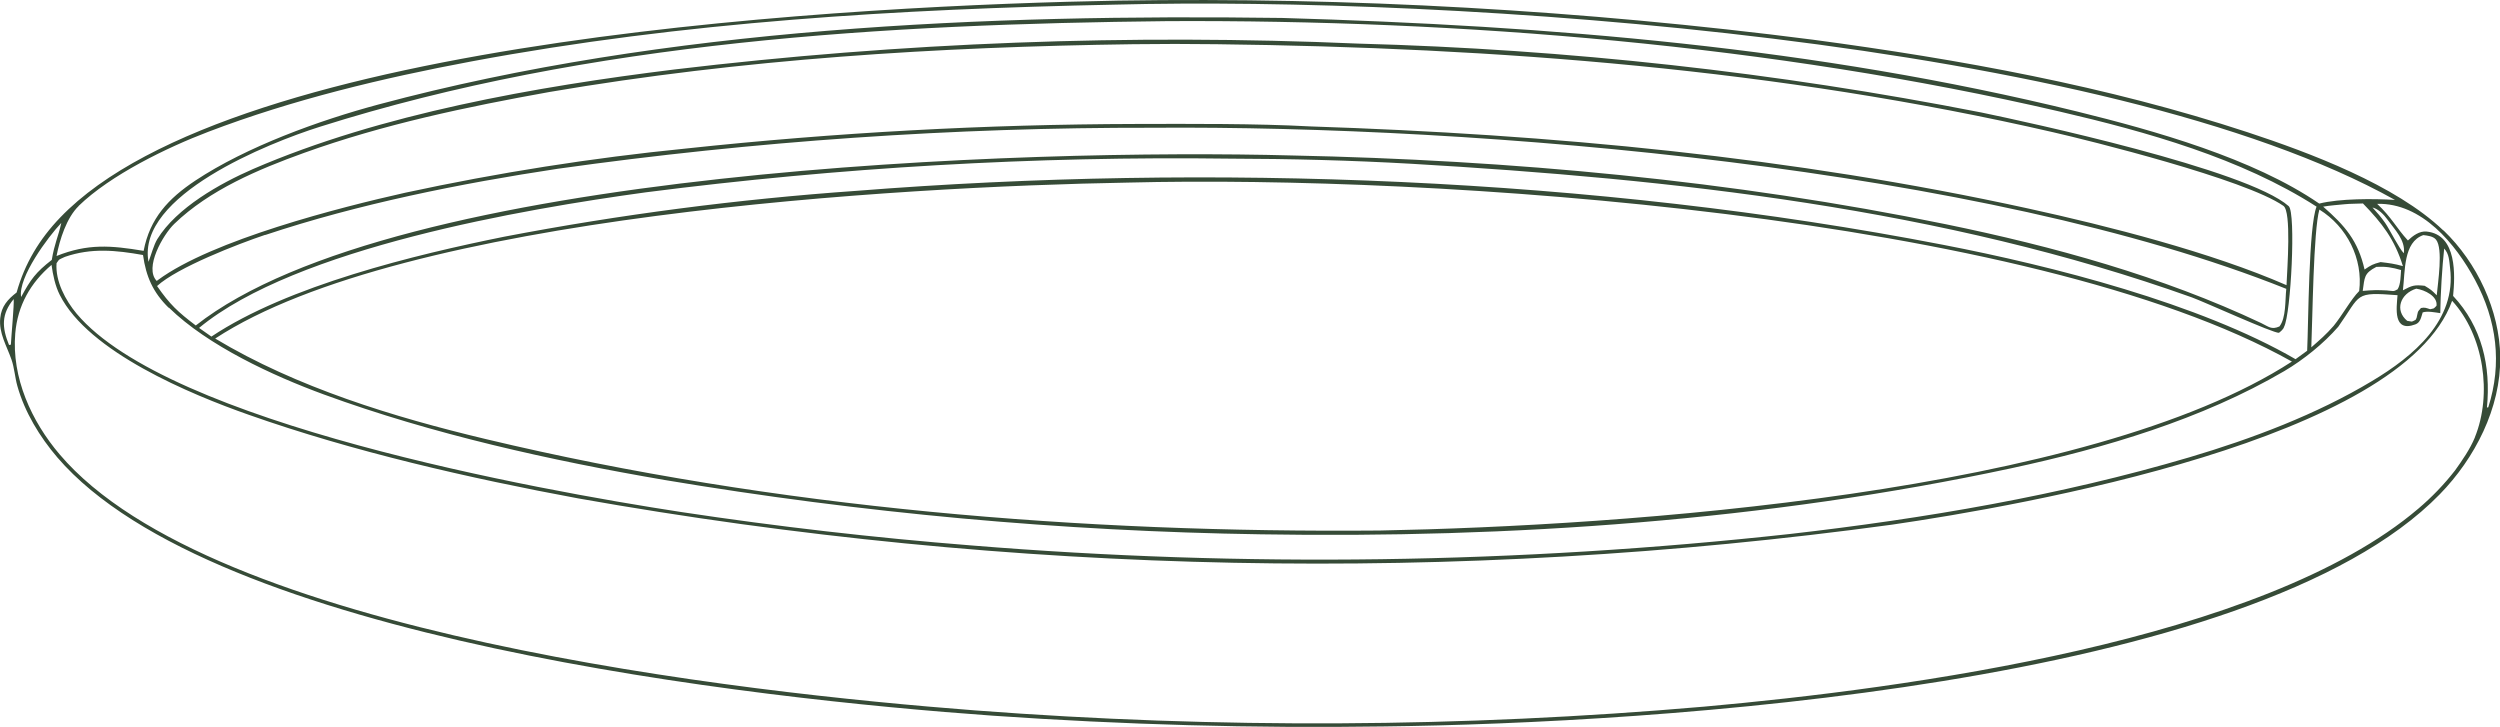
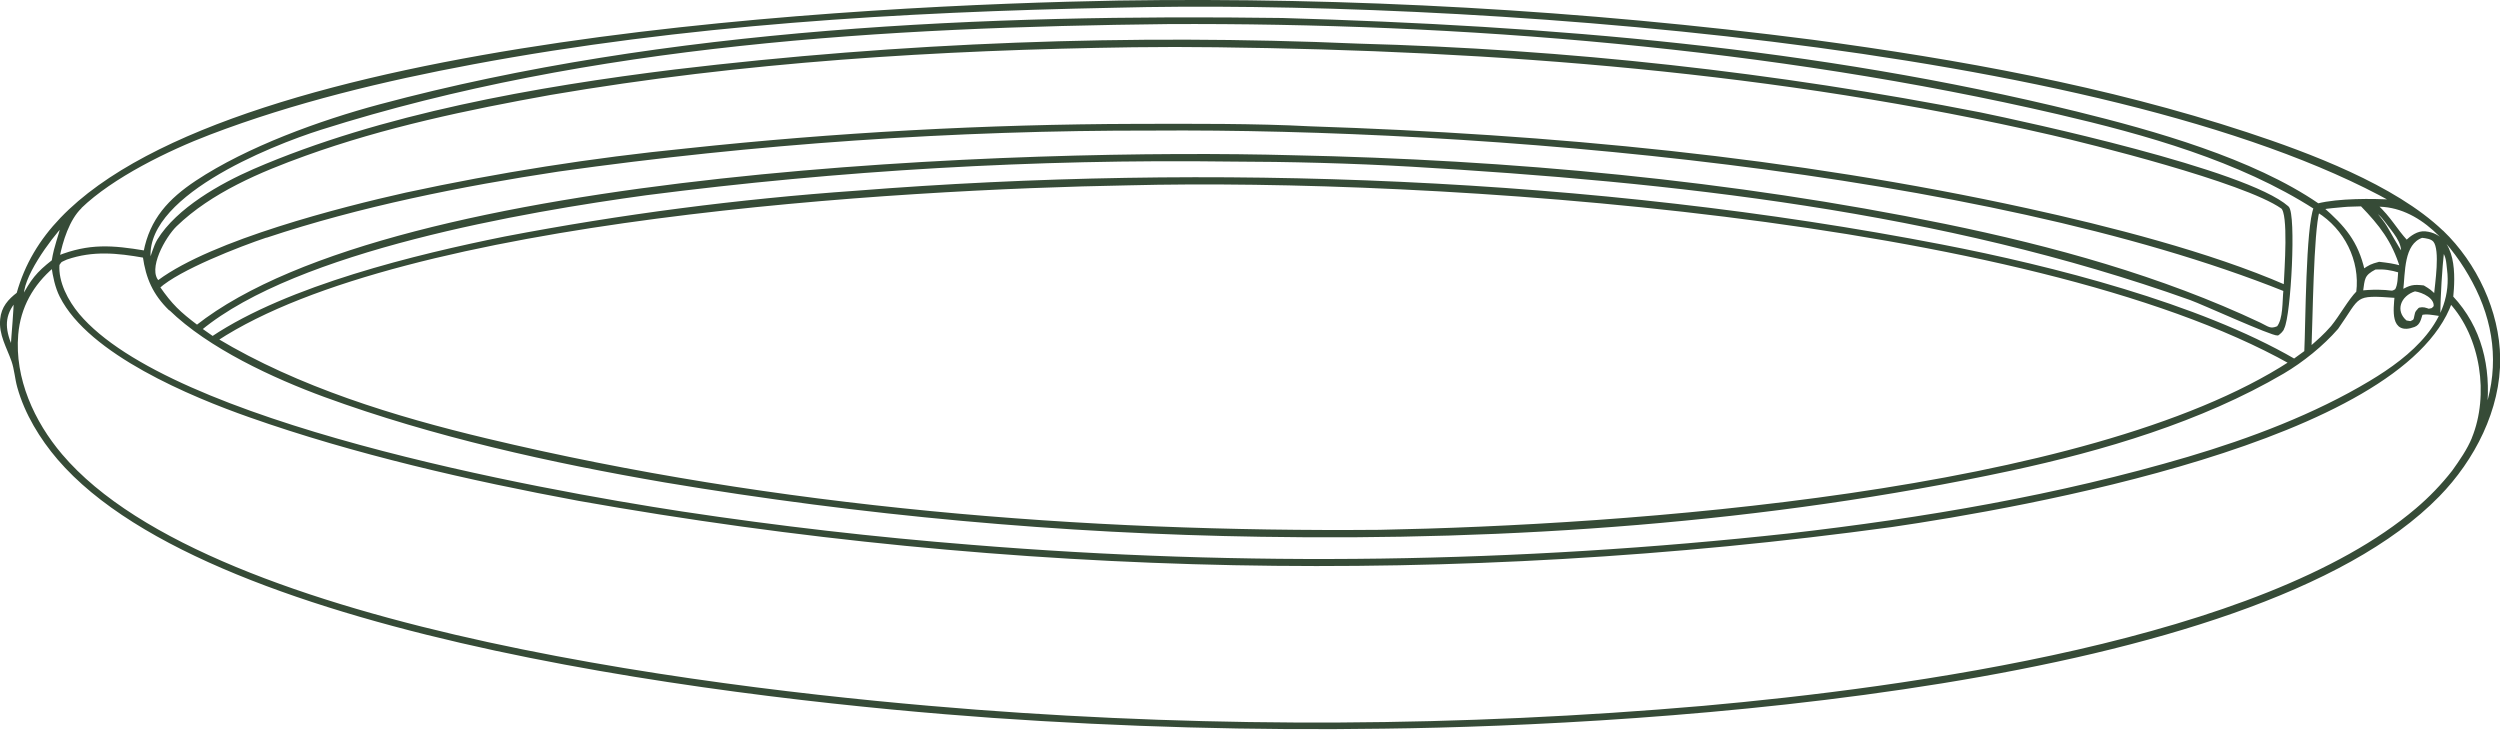
- <svg xmlns="http://www.w3.org/2000/svg" id="Layer_2" data-name="Layer 2" width="204.7" height="59.52" viewBox="0 0 204.7 59.52">
+ <svg xmlns="http://www.w3.org/2000/svg" id="Layer_2" data-name="Layer 2" width="204.95" height="59.77" viewBox="0 0 204.95 59.77">
  <g id="Layer_1-2" data-name="Layer 1">
-     <path d="M200.06,18.87c-3.91-3.74-10.95-6.37-16.02-8.04-11.52-3.79-23.59-5.97-35.6-7.58C129.59.83,110.59-.25,91.58.05,70.81.43,19.21,2.92,4.93,17.81c-1.7,1.77-2.91,3.77-3.57,6.14-.72.55-1.25,1.14-1.34,2.09-.13,1.23.53,2.28.92,3.4.24.69.28,1.45.48,2.16.6,2.15,1.84,4.18,3.28,5.86,12.76,14.86,57.13,19.76,76.58,21.14,10.67.74,21.37,1.04,32.06.88,22-.26,71.13-3.3,86.43-19.01,2.87-2.94,5-7.06,4.95-11.24-.05-3.82-1.9-7.73-4.64-10.36ZM6.44,16.86c2.62-2.54,7.23-4.78,10.62-6.07,6.89-2.63,14.32-4.41,21.54-5.76C55.96,1.78,73.61.74,91.24.38c27.56-.71,81.24,2.8,104.86,15.99-1.73-.11-4.54-.12-6.2.3-5.4-3.71-13.5-5.98-19.83-7.54-21.43-5.27-43.11-7.02-65.09-7.66-24.2-.33-50.46.77-73.97,7.08-4.86,1.3-10.83,3.46-15.02,6.24-2.21,1.47-3.72,3.09-4.23,5.75-2.7-.45-4.57-.6-7.13.42.26-1.35.82-3.13,1.82-4.1ZM197.86,23.64c.67.1,1.76.61,1.64,1.4-.29.28-.12.18-.52.28-.31-.1-.44-.17-.75-.1-.33.36-.23.28-.36.81l-.08.16c-.41.2-.19.15-.69.08-1.04-.86-.58-2.23.76-2.64ZM196.33,23.68c-.38.23-.36.14-.91.1-.8-.04-1.16-.03-1.96.04.16-1.1.09-1.44,1.12-1.97.78-.04,1.29.05,2.02.26-.04.49-.03,1.17-.28,1.57ZM194.92,21.46c-.64.17-.77.24-1.31.61-.53-2.35-1.6-3.59-3.39-5.15.56-.1,1.21-.14,1.79-.2.34-.04,1.1-.04,1.47-.06,1.56,1.61,2.59,2.93,3.27,5.13-.73-.2-1.08-.24-1.82-.33ZM193.17,23.83c-.67.67-1.38,1.98-2.09,2.85-.64.73-1.1,1.12-1.83,1.76.1-2.24.17-9.58.66-11.28,2.26,1.4,3.59,4.03,3.26,6.67ZM188.91,28.72l-.95.69c-7.87-4.56-19.89-7.63-28.88-9.37-28.53-5.53-60.05-6.7-89.01-4.41-9.66.68-19.27,1.93-28.78,3.75-7.25,1.46-17.74,4.01-23.98,8.18l-1.01-.71c7.92-6.55,26.64-9.74,36.56-11.1,15.86-2.04,31.85-2.97,47.84-2.76,4.9.01,9.99.14,14.87.42,21.52,1.26,43.5,3.65,63.9,10.94,1,.36,6.68,2.95,7.13,2.9.12-.09.37-.29.42-.49.56-1.05.98-9.35.38-9.88-3.41-3.01-21.5-6.91-25.17-7.67-16.82-3.3-33.89-5.18-51.02-5.64-18.69-.81-37.42-.1-56,2.12-11.25,1.39-24.03,3.62-34.49,8.15-2.71,1.18-6.26,3.17-7.84,5.74-.29.48-.51,1.31-.72,1.86-1-5.43,9.86-9.74,14-11.05C48.34,3.37,72.48,1.98,95.61,1.73c24.02-.12,49.58,1.95,73.02,7.4,7.13,1.66,14.86,3.82,21.05,7.79-.65,1.6-.66,9.5-.77,11.81ZM187.67,29.6c-16.68,10.83-54.78,13.46-74.7,13.84-24.33.21-49.47-1.82-73.2-7.49-7.54-1.8-15.47-4.22-22.15-8.23,15.37-10.07,55.92-12.44,74.75-12.77,24.83-.63,73.79,2.6,95.3,14.66ZM21.72,19.24c7.62-2.54,16-4.22,23.94-5.42,16.13-2.27,32.41-3.39,48.7-3.36,26.86-.2,68.06,3.27,92.84,13.19-.1.96-.01,2.39-.56,3.08-.66.29-.87.02-1.5-.28-8.11-3.83-17.02-6.28-25.82-8.09-17.49-3.59-35.67-5.26-53.53-5.63-21.46-.58-73.42,1.05-89.76,13.92-1.48-1.12-2.12-1.72-3.17-3.23,1.66-1.52,6.62-3.44,8.85-4.19ZM12.83,23c-1.04-1.07.52-3.78,1.44-4.67,2.88-2.78,6.9-4.47,10.62-5.81,6.5-2.34,13.32-3.77,20.11-4.99,15.79-2.7,31.78-3.69,47.78-3.91,2.28-.03,4.56-.03,6.84,0,22.97.28,46.03,2.03,68.5,7.21,2.89.66,15.74,3.85,18.85,6.03.66.47.31,5.11.25,6.49-6.18-2.7-14.59-4.84-21.16-6.28-19.3-4.23-39.06-6.07-58.78-6.72-4.48-.24-9.77-.21-14.28-.2-12.3.03-24.59.7-36.82,2.01-7.73.77-15.41,1.98-23,3.62-5.32,1.19-15.81,3.87-20.25,7.15l-.09.07ZM13.83,25.19c3.19,3.12,8.54,5.59,12.69,7.11,8.91,3.26,18.56,5.4,27.89,7,16.14,2.71,32.47,4.2,48.83,4.45,20.39.34,41.48-1.12,61.45-5.41,7.6-1.64,15.6-4,22.34-7.95,1.58-.93,3.23-2.26,4.43-3.64,1.9-2.69,1.27-2.85,4.85-2.58-.08,1.04-.39,3.08,1.46,2.39.42-.15.47-.59.6-.98.39-.13,1.01,0,1.44.06.02-1.58.15-3.73.32-5.29.41.45.41,1,.48,1.58.55,4.29-3.01,7.25-6.39,9.27-4.52,2.72-9.84,4.73-14.94,6.24-10.62,3.14-21.7,5.02-32.7,6.28-22.27,2.44-44.72,2.76-67.05.94-7.94-.63-15.85-1.54-23.72-2.73-12.02-1.84-42.02-7.32-49.53-16.24-.92-1.1-1.76-2.67-1.65-4.14.26-.39.2-.28.69-.52,2.17-.75,4.19-.54,6.39-.15.25,1.78.82,3.06,2.1,4.32ZM199.52,24.18c-.4-.41-.49-.48-.99-.78-.85-.09-1.02-.03-1.78.37.19-1.57.03-3.95,1.67-4.52.35.04.81.09,1.04.37.6.74.15,3.54.06,4.56ZM196.82,20.73c-.34-.32-1.18-1.98-1.52-2.47-.37-.53-.61-.79-1.04-1.27.49.12.93.58,1.22.98.6.83,1.48,1.69,1.35,2.75ZM5.02,18.25c-.25,1.14-.56,1.68-.78,3.03-1.31,1.02-1.72,1.58-2.51,3.04-.27-1.6,2.22-4.94,3.29-6.07ZM.89,28.22l-.15.03c-.59-1.44-.64-2.53.38-3.76.05.4-.2,3.08-.23,3.73ZM202.65,35.8c-.4.97-1.03,1.88-1.64,2.73-.89,1.14-1.89,2.18-3,3.12-12.7,10.82-41.95,14.73-58.48,16.21-19.84,1.72-39.79,1.82-59.66.31-19.09-1.46-62.53-6.29-74.99-20.97-2.3-2.7-3.94-6.29-3.63-9.91.19-2.27,1.25-4.14,2.97-5.6.11.81.3,1.72.67,2.45,2.35,4.68,10.72,8.15,15.47,9.82,8.55,3.02,18.09,5.2,26.99,6.85,35.52,6.31,71.81,7.03,107.56,2.15,10.68-1.56,41.81-7,45.87-18.33,2.6,2.83,3.3,7.65,1.86,11.18ZM203.74,33.35l-.11.02c.33-3.4-.41-6.62-2.77-9.14.16-1.63.35-5.02-2.17-5.27-.58-.06-1.12.34-1.53.73-.95-1.03-1.33-1.89-2.52-3,3.66-.09,6.43,3.28,8.02,6.24,1.77,3.3,2.23,6.82,1.08,10.42Z" style="fill: #364b37;" />
+     <path d="M200.19,19c-3.91-3.74-10.95-6.37-16.02-8.04-11.52-3.79-23.59-5.97-35.6-7.58C129.71.95,110.71-.12,91.7.17,70.93.55,19.34,3.04,5.05,17.94c-1.7,1.77-2.91,3.77-3.57,6.14-.72.55-1.25,1.14-1.34,2.09-.13,1.23.53,2.28.92,3.4.24.69.28,1.45.48,2.16.6,2.15,1.84,4.18,3.28,5.86,12.76,14.86,57.13,19.76,76.58,21.14,10.67.74,21.37,1.04,32.06.88,22-.26,71.13-3.3,86.43-19.01,2.87-2.94,5-7.06,4.95-11.24-.05-3.82-1.9-7.73-4.64-10.36ZM6.56,16.99c2.62-2.54,7.23-4.78,10.62-6.07,6.89-2.63,14.32-4.41,21.54-5.76C56.08,1.91,73.74.86,91.37.51c27.56-.71,81.24,2.8,104.86,15.99-1.73-.11-4.54-.12-6.2.3-5.4-3.71-13.5-5.98-19.83-7.54-21.43-5.27-43.11-7.02-65.09-7.66-24.2-.33-50.46.77-73.97,7.08-4.86,1.3-10.83,3.46-15.02,6.24-2.21,1.47-3.72,3.09-4.23,5.75-2.7-.45-4.57-.6-7.13.42.26-1.35.82-3.13,1.82-4.1ZM197.99,23.76c.67.1,1.76.61,1.64,1.4-.29.28-.12.18-.52.28-.31-.1-.44-.17-.75-.1-.33.36-.23.28-.36.81l-.08.16c-.41.2-.19.15-.69.08-1.04-.86-.58-2.23.76-2.64ZM196.46,23.8c-.38.23-.36.14-.91.1-.8-.04-1.16-.03-1.96.04.16-1.1.09-1.44,1.12-1.97.78-.04,1.29.05,2.02.26-.04.49-.03,1.17-.28,1.57ZM195.05,21.59c-.64.17-.77.24-1.31.61-.53-2.35-1.6-3.59-3.39-5.15.56-.1,1.21-.14,1.79-.2.34-.04,1.1-.04,1.47-.06,1.56,1.61,2.59,2.93,3.27,5.13-.73-.2-1.08-.24-1.82-.33ZM193.29,23.96c-.67.67-1.38,1.98-2.09,2.85-.64.73-1.1,1.12-1.83,1.76.1-2.24.17-9.58.66-11.28,2.26,1.4,3.59,4.03,3.26,6.67ZM189.03,28.85l-.95.69c-7.87-4.56-19.89-7.63-28.88-9.37-28.53-5.53-60.05-6.7-89.01-4.41-9.66.68-19.27,1.93-28.78,3.75-7.25,1.46-17.74,4.01-23.98,8.18l-1.01-.71c7.92-6.55,26.64-9.74,36.56-11.1,15.86-2.04,31.85-2.97,47.84-2.76,4.9.01,9.99.14,14.87.42,21.52,1.26,43.5,3.65,63.9,10.94,1,.36,6.68,2.95,7.13,2.9.12-.09.37-.29.42-.49.56-1.05.98-9.35.38-9.88-3.41-3.01-21.5-6.91-25.17-7.67-16.82-3.3-33.89-5.18-51.02-5.64-18.69-.81-37.42-.1-56,2.12-11.25,1.39-24.03,3.62-34.49,8.15-2.71,1.18-6.26,3.17-7.84,5.74-.29.48-.51,1.31-.72,1.86-1-5.43,9.86-9.74,14-11.05C48.47,3.49,72.6,2.11,95.73,1.85c24.02-.12,49.58,1.95,73.02,7.4,7.13,1.66,14.86,3.82,21.05,7.79-.65,1.6-.66,9.5-.77,11.81ZM187.79,29.72c-16.68,10.83-54.78,13.46-74.7,13.84-24.33.21-49.47-1.82-73.2-7.49-7.54-1.8-15.47-4.22-22.15-8.23,15.37-10.07,55.92-12.44,74.75-12.77,24.83-.63,73.79,2.6,95.3,14.66ZM21.84,19.36c7.62-2.54,16-4.22,23.94-5.42,16.13-2.27,32.41-3.39,48.7-3.36,26.86-.2,68.06,3.27,92.84,13.19-.1.96-.01,2.39-.56,3.08-.66.29-.87.02-1.5-.28-8.11-3.83-17.02-6.28-25.82-8.09-17.49-3.59-35.67-5.26-53.53-5.63-21.46-.58-73.42,1.05-89.76,13.92-1.48-1.12-2.12-1.72-3.17-3.23,1.66-1.52,6.62-3.44,8.85-4.19ZM12.95,23.13c-1.04-1.07.52-3.78,1.44-4.67,2.88-2.78,6.9-4.47,10.62-5.81,6.5-2.34,13.32-3.77,20.11-4.99,15.79-2.7,31.78-3.69,47.78-3.91,2.28-.03,4.56-.03,6.84,0,22.97.28,46.03,2.03,68.5,7.21,2.89.66,15.74,3.85,18.85,6.03.66.47.31,5.11.25,6.49-6.18-2.7-14.59-4.84-21.16-6.28-19.3-4.23-39.06-6.07-58.78-6.72-4.48-.24-9.77-.21-14.28-.2-12.3.03-24.59.7-36.82,2.01-7.73.77-15.41,1.98-23,3.62-5.32,1.19-15.81,3.87-20.25,7.15l-.09.07ZM13.95,25.32c3.19,3.12,8.54,5.59,12.69,7.11,8.91,3.26,18.56,5.4,27.89,7,16.14,2.71,32.47,4.2,48.83,4.45,20.39.34,41.48-1.12,61.45-5.41,7.6-1.64,15.6-4,22.34-7.95,1.58-.93,3.23-2.26,4.43-3.64,1.9-2.69,1.27-2.85,4.85-2.58-.08,1.04-.39,3.08,1.46,2.39.42-.15.47-.59.6-.98.39-.13,1.01,0,1.44.06.02-1.58.15-3.73.32-5.29.41.45.41,1,.48,1.58.55,4.29-3.01,7.25-6.39,9.27-4.52,2.72-9.84,4.73-14.94,6.24-10.62,3.14-21.7,5.02-32.7,6.28-22.27,2.44-44.72,2.76-67.05.94-7.94-.63-15.85-1.54-23.72-2.73-12.02-1.84-42.02-7.32-49.53-16.24-.92-1.1-1.76-2.67-1.65-4.14.26-.39.2-.28.69-.52,2.17-.75,4.19-.54,6.39-.15.25,1.78.82,3.06,2.1,4.32ZM199.65,24.3c-.4-.41-.49-.48-.99-.78-.85-.09-1.02-.03-1.78.37.19-1.57.03-3.95,1.67-4.52.35.04.81.09,1.04.37.6.74.15,3.54.06,4.56ZM196.95,20.86c-.34-.32-1.18-1.98-1.52-2.47-.37-.53-.61-.79-1.04-1.27.49.12.93.58,1.22.98.6.83,1.48,1.69,1.35,2.75ZM5.14,18.38c-.25,1.14-.56,1.68-.78,3.03-1.31,1.02-1.72,1.58-2.51,3.04-.27-1.6,2.22-4.94,3.29-6.07ZM1.01,28.34l-.15.03c-.59-1.44-.64-2.53.38-3.76.05.4-.2,3.08-.23,3.73ZM202.77,35.93c-.4.97-1.03,1.88-1.64,2.73-.89,1.14-1.89,2.18-3,3.12-12.7,10.82-41.95,14.73-58.48,16.21-19.84,1.72-39.79,1.82-59.66.31-19.09-1.46-62.53-6.29-74.99-20.97-2.3-2.7-3.94-6.29-3.63-9.91.19-2.27,1.25-4.14,2.97-5.6.11.81.3,1.72.67,2.45,2.35,4.68,10.72,8.15,15.47,9.82,8.55,3.02,18.09,5.2,26.99,6.85,35.52,6.31,71.81,7.03,107.56,2.15,10.68-1.56,41.81-7,45.87-18.33,2.6,2.83,3.3,7.65,1.86,11.18ZM203.87,33.48l-.11.02c.33-3.4-.41-6.62-2.77-9.14.16-1.63.35-5.02-2.17-5.27-.58-.06-1.12.34-1.53.73-.95-1.03-1.33-1.89-2.52-3,3.66-.09,6.43,3.28,8.02,6.24,1.77,3.3,2.23,6.82,1.08,10.42Z" style="fill: #364b37; stroke: #364b37; stroke-linejoin: round; stroke-width: .25px;" />
  </g>
</svg>
